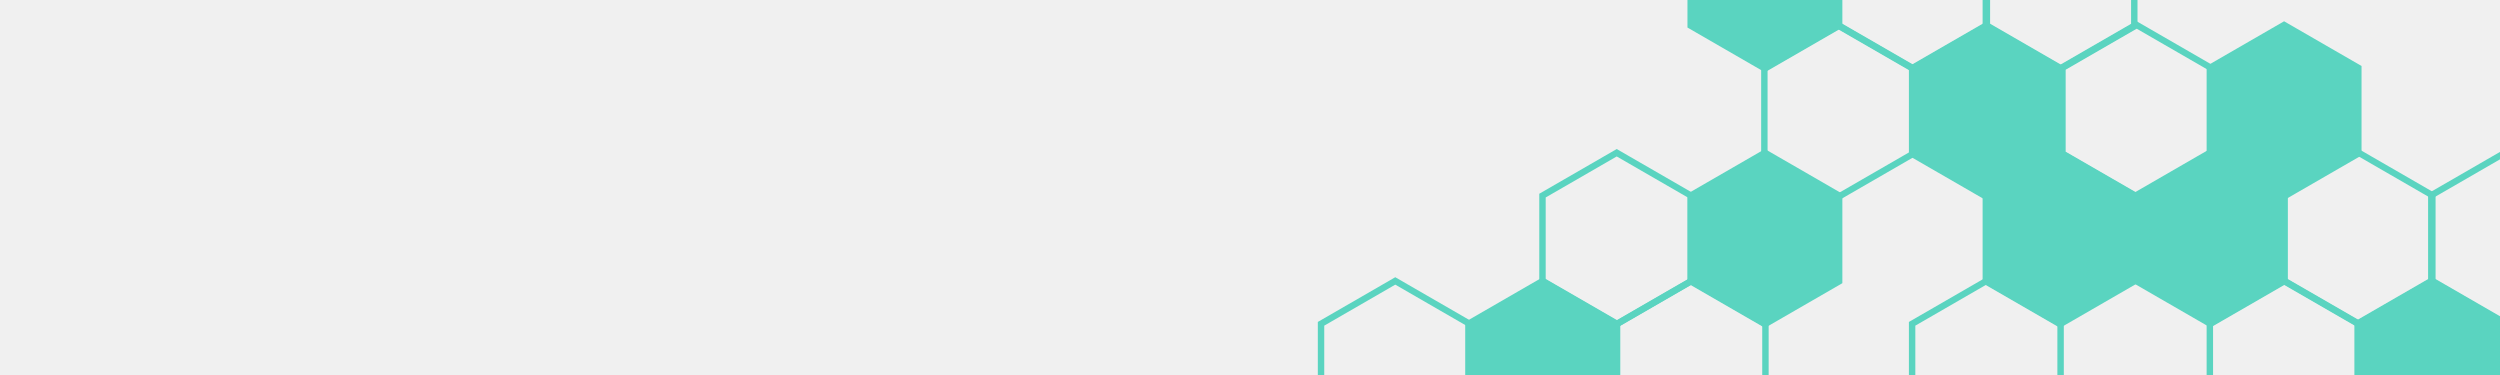
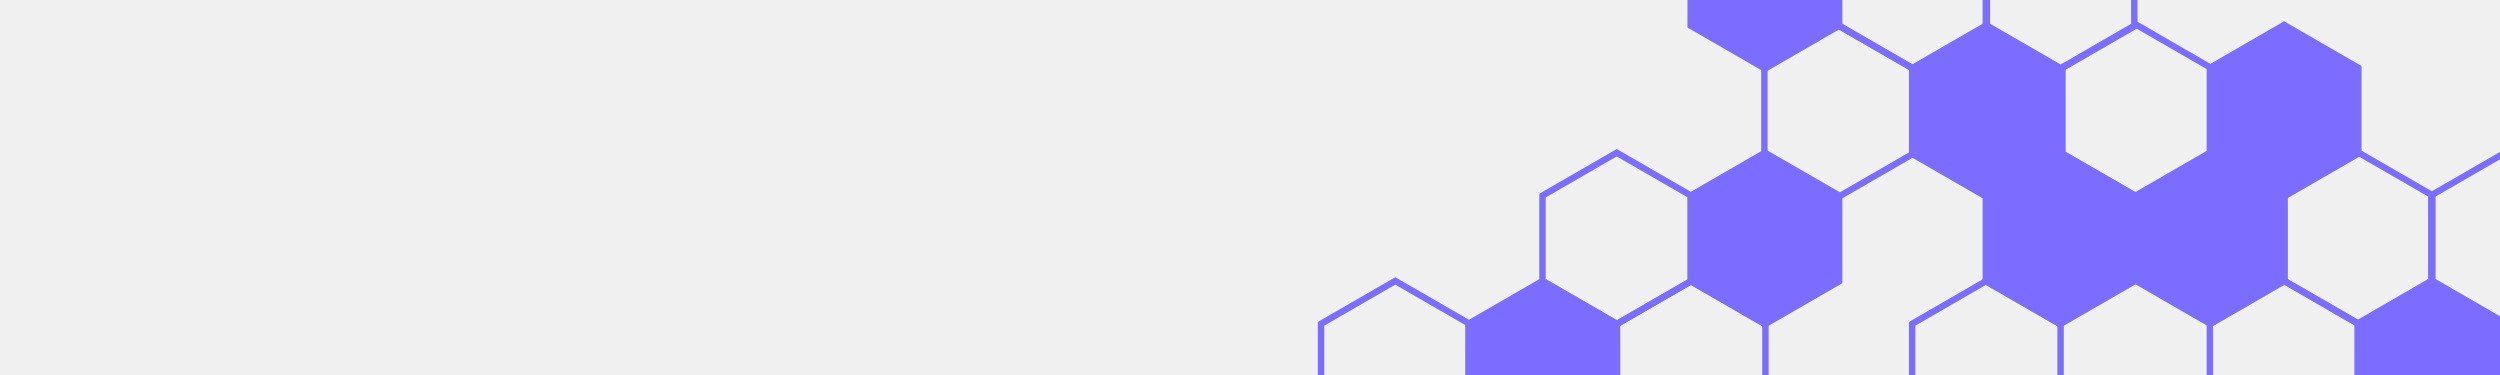
<svg xmlns="http://www.w3.org/2000/svg" width="1880" height="282" viewBox="0 0 1880 282" fill="none">
  <g clip-path="url(#clip0_325_1394)">
    <g clip-path="url(#clip1_325_1394)">
-       <path fill-rule="evenodd" clip-rule="evenodd" d="M1717.63 208.234L1775.88 241.861V309.116L1717.63 342.743L1659.39 309.116V241.861L1717.63 208.234ZM1717.63 213.816L1664.22 244.652V306.325L1717.63 337.161L1771.04 306.325V244.652L1717.63 213.816Z" fill="#5AD4C0" />
-       <path d="M1828.74 211.025L1884.57 243.257V307.72L1828.74 339.952L1772.91 307.72V243.257L1828.74 211.025Z" fill="#5AD4C0" />
-       <path fill-rule="evenodd" clip-rule="evenodd" d="M1828.74 208.234L1886.98 241.861V309.116L1828.74 342.743L1770.5 309.116V241.861L1828.74 208.234ZM1828.74 213.816L1775.33 244.652V306.325L1828.74 337.161L1882.15 306.325V244.652L1828.74 213.816Z" fill="#5AD4C0" />
-       <path d="M1662.21 114.626L1718.04 146.858V211.322L1662.21 243.554L1606.38 211.322V146.858L1662.21 114.626Z" fill="#5AD4C0" />
-       <path fill-rule="evenodd" clip-rule="evenodd" d="M1662.21 111.835L1720.46 145.463V212.717L1662.21 246.345L1603.97 212.717V145.463L1662.21 111.835ZM1662.21 117.418L1608.8 148.254V209.926L1662.21 240.762L1715.62 209.926V148.254L1662.21 117.418Z" fill="#5AD4C0" />
-       <path fill-rule="evenodd" clip-rule="evenodd" d="M1606.79 16L1665.03 49.627V116.882L1606.79 150.51L1548.55 116.882V49.627L1606.79 16ZM1606.79 21.582L1553.38 52.419V114.091L1606.79 144.927L1660.2 114.091V52.419L1606.79 21.582Z" fill="#5AD4C0" />
-       <path d="M1717.63 18.791L1773.46 51.023V115.487L1717.63 147.718L1661.81 115.487V51.023L1717.63 18.791Z" fill="#5AD4C0" />
-       <path fill-rule="evenodd" clip-rule="evenodd" d="M1717.63 16L1775.88 49.627V116.882L1717.63 150.51L1659.39 116.882V49.627L1717.63 16ZM1717.63 21.582L1664.22 52.419V114.091L1717.63 144.927L1771.04 114.091V52.419L1717.63 21.582Z" fill="#5AD4C0" />
-       <path fill-rule="evenodd" clip-rule="evenodd" d="M1884.16 111.835L1942.41 145.463V212.717L1884.16 246.345L1825.92 212.717V145.463L1884.16 111.835ZM1884.16 117.418L1830.75 148.254V209.926L1884.16 240.762L1937.57 209.926V148.254L1884.16 117.418Z" fill="#5AD4C0" />
-       <path fill-rule="evenodd" clip-rule="evenodd" d="M1773.32 111.835L1831.56 145.463V212.717L1773.32 246.345L1715.07 212.717V145.463L1773.32 111.835ZM1773.32 117.418L1719.91 148.254V209.926L1773.32 240.762L1826.73 209.926V148.254L1773.32 117.418Z" fill="#5AD4C0" />
-       <path fill-rule="evenodd" clip-rule="evenodd" d="M1382.63 16.234L1440.88 49.861V117.116L1382.63 150.743L1324.39 117.116V49.861L1382.63 16.234ZM1382.63 21.816L1329.22 52.652V114.325L1382.63 145.161L1436.04 114.325V52.652L1382.63 21.816Z" fill="#5AD4C0" />
-       <path d="M1493.74 19.025L1549.57 51.257V115.72L1493.74 147.952L1437.91 115.72V51.257L1493.74 19.025Z" fill="#5AD4C0" />
-       <path fill-rule="evenodd" clip-rule="evenodd" d="M1493.74 16.234L1551.98 49.861V117.116L1493.74 150.743L1435.5 117.116V49.861L1493.74 16.234ZM1493.74 21.816L1440.33 52.652V114.325L1493.74 145.161L1547.15 114.325V52.652L1493.74 21.816Z" fill="#5AD4C0" />
-       <path fill-rule="evenodd" clip-rule="evenodd" d="M1493.74 208.468L1551.98 242.096V309.351L1493.74 342.978L1435.5 309.351V242.096L1493.74 208.468ZM1493.74 214.051L1440.33 244.887V306.559L1493.74 337.395L1547.15 306.559V244.887L1493.74 214.051Z" fill="#5AD4C0" />
-       <path d="M1160.09 211.26L1215.92 243.491V307.955L1160.09 340.187L1104.26 307.955V243.491L1160.09 211.26Z" fill="#5AD4C0" />
-       <path fill-rule="evenodd" clip-rule="evenodd" d="M1160.09 208.468L1218.33 242.096V309.351L1160.09 342.978L1101.84 309.351V242.096L1160.09 208.468ZM1160.09 214.051L1106.68 244.887V306.559L1160.09 337.395L1213.5 306.559V244.887L1160.09 214.051Z" fill="#5AD4C0" />
-       <path fill-rule="evenodd" clip-rule="evenodd" d="M1215.77 112.07L1274.02 145.697V212.952L1215.77 246.58L1157.53 212.952V145.697L1215.77 112.07ZM1215.77 117.652L1162.36 148.489V210.161L1215.77 240.997L1269.18 210.161V148.489L1215.77 117.652Z" fill="#5AD4C0" />
-       <path d="M1327.21 114.861L1383.04 147.093V211.556L1327.21 243.788L1271.38 211.556V147.093L1327.21 114.861Z" fill="#5AD4C0" />
-       <path fill-rule="evenodd" clip-rule="evenodd" d="M1327.21 112.07L1385.46 145.697V212.952L1327.21 246.579L1268.97 212.952V145.697L1327.21 112.07ZM1327.21 117.652L1273.8 148.488V210.161L1327.21 240.997L1380.62 210.161V148.488L1327.21 117.652Z" fill="#5AD4C0" />
-       <path d="M1327.21 -77.374L1383.04 -45.142V19.322L1327.21 51.554L1271.38 19.322V-45.142L1327.21 -77.374Z" fill="#5AD4C0" />
-       <path fill-rule="evenodd" clip-rule="evenodd" d="M1327.21 -80.165L1385.46 -46.537V20.717L1327.21 54.345L1268.97 20.717V-46.537L1327.21 -80.165ZM1327.21 -74.582L1273.8 -43.746V17.926L1327.21 48.762L1380.62 17.926V-43.746L1327.21 -74.582Z" fill="#5AD4C0" />
-       <path fill-rule="evenodd" clip-rule="evenodd" d="M1549.16 -80.165L1607.41 -46.537V20.717L1549.16 54.345L1490.92 20.717V-46.537L1549.16 -80.165ZM1549.16 -74.582L1495.75 -43.746V17.926L1549.16 48.762L1602.57 17.926V-43.746L1549.16 -74.582Z" fill="#5AD4C0" />
-       <path d="M1549.16 114.861L1604.99 147.093V211.557L1549.16 243.788L1493.33 211.557V147.093L1549.16 114.861Z" fill="#5AD4C0" />
-       <path fill-rule="evenodd" clip-rule="evenodd" d="M1549.16 112.07L1607.41 145.697V212.952L1549.16 246.58L1490.92 212.952V145.697L1549.16 112.07ZM1549.16 117.652L1495.75 148.489V210.161L1549.16 240.997L1602.57 210.161V148.489L1549.16 117.652Z" fill="#5AD4C0" />
-       <path fill-rule="evenodd" clip-rule="evenodd" d="M1438.32 -80.165L1496.56 -46.537V20.717L1438.32 54.345L1380.07 20.717V-46.537L1438.32 -80.165ZM1438.32 -74.582L1384.91 -43.746V17.926L1438.32 48.762L1491.73 17.926V-43.746L1438.32 -74.582Z" fill="#5AD4C0" />
-       <path fill-rule="evenodd" clip-rule="evenodd" d="M1271.79 208.468L1330.03 242.096V309.351L1271.79 342.978L1213.55 309.351V242.096L1271.79 208.468ZM1271.79 214.051L1218.38 244.887V306.559L1271.79 337.395L1325.2 306.559V244.887L1271.79 214.051Z" fill="#5AD4C0" />
-       <path fill-rule="evenodd" clip-rule="evenodd" d="M1049.24 208.468L1107.49 242.096V309.351L1049.24 342.978L991 309.351V242.096L1049.24 208.468ZM1049.24 214.051L995.835 244.887V306.559L1049.24 337.395L1102.65 306.559V244.887L1049.24 214.051Z" fill="#5AD4C0" />
+       <path fill-rule="evenodd" clip-rule="evenodd" d="M1717.63 208.234L1775.88 241.861V309.116L1717.63 342.743L1659.39 309.116V241.861L1717.63 208.234ZM1717.63 213.816L1664.22 244.652V306.325L1717.63 337.161L1771.04 306.325V244.652L1717.63 213.816Z" fill="#7b6dff" />
+       <path d="M1828.74 211.025L1884.57 243.257V307.72L1828.74 339.952L1772.91 307.72V243.257L1828.74 211.025Z" fill="#7b6dff" />
+       <path fill-rule="evenodd" clip-rule="evenodd" d="M1828.74 208.234L1886.98 241.861V309.116L1828.74 342.743L1770.5 309.116V241.861L1828.74 208.234ZM1828.74 213.816L1775.33 244.652V306.325L1828.74 337.161L1882.15 306.325V244.652L1828.74 213.816Z" fill="#7b6dff" />
+       <path d="M1662.21 114.626L1718.04 146.858V211.322L1662.21 243.554L1606.38 211.322V146.858L1662.21 114.626Z" fill="#7b6dff" />
+       <path fill-rule="evenodd" clip-rule="evenodd" d="M1662.21 111.835L1720.46 145.463V212.717L1662.21 246.345L1603.97 212.717V145.463L1662.21 111.835ZM1662.21 117.418L1608.8 148.254V209.926L1662.21 240.762L1715.62 209.926V148.254L1662.21 117.418Z" fill="#7b6dff" />
+       <path fill-rule="evenodd" clip-rule="evenodd" d="M1606.79 16L1665.03 49.627V116.882L1606.79 150.51L1548.55 116.882V49.627L1606.79 16ZM1606.79 21.582L1553.38 52.419V114.091L1606.79 144.927L1660.2 114.091V52.419L1606.79 21.582Z" fill="#7b6dff" />
+       <path d="M1717.63 18.791L1773.46 51.023V115.487L1717.63 147.718L1661.81 115.487V51.023L1717.63 18.791Z" fill="#7b6dff" />
+       <path fill-rule="evenodd" clip-rule="evenodd" d="M1717.63 16L1775.88 49.627V116.882L1717.63 150.51L1659.39 116.882V49.627L1717.63 16ZM1717.63 21.582L1664.22 52.419V114.091L1717.63 144.927L1771.04 114.091V52.419L1717.63 21.582Z" fill="#7b6dff" />
+       <path fill-rule="evenodd" clip-rule="evenodd" d="M1884.16 111.835L1942.41 145.463V212.717L1884.16 246.345L1825.92 212.717V145.463L1884.16 111.835ZM1884.16 117.418L1830.75 148.254V209.926L1884.16 240.762L1937.57 209.926V148.254L1884.16 117.418Z" fill="#7b6dff" />
+       <path fill-rule="evenodd" clip-rule="evenodd" d="M1773.32 111.835L1831.56 145.463V212.717L1773.32 246.345L1715.07 212.717V145.463L1773.32 111.835ZM1773.32 117.418L1719.91 148.254V209.926L1773.32 240.762L1826.73 209.926V148.254L1773.32 117.418Z" fill="#7b6dff" />
+       <path fill-rule="evenodd" clip-rule="evenodd" d="M1382.63 16.234L1440.88 49.861V117.116L1382.63 150.743L1324.39 117.116V49.861L1382.63 16.234ZM1382.63 21.816L1329.22 52.652V114.325L1382.63 145.161L1436.04 114.325V52.652L1382.63 21.816Z" fill="#7b6dff" />
+       <path d="M1493.74 19.025L1549.57 51.257V115.72L1493.74 147.952L1437.91 115.72V51.257L1493.74 19.025Z" fill="#7b6dff" />
+       <path fill-rule="evenodd" clip-rule="evenodd" d="M1493.74 16.234L1551.98 49.861V117.116L1493.74 150.743L1435.5 117.116V49.861L1493.74 16.234ZM1493.74 21.816L1440.33 52.652V114.325L1493.74 145.161L1547.15 114.325V52.652L1493.74 21.816Z" fill="#7b6dff" />
+       <path fill-rule="evenodd" clip-rule="evenodd" d="M1493.74 208.468L1551.98 242.096V309.351L1493.74 342.978L1435.5 309.351V242.096L1493.74 208.468ZM1493.74 214.051L1440.33 244.887V306.559L1493.74 337.395L1547.15 306.559V244.887L1493.74 214.051Z" fill="#7b6dff" />
+       <path d="M1160.09 211.26L1215.92 243.491V307.955L1160.09 340.187L1104.26 307.955V243.491L1160.09 211.26Z" fill="#7b6dff" />
+       <path fill-rule="evenodd" clip-rule="evenodd" d="M1160.09 208.468L1218.33 242.096V309.351L1160.09 342.978L1101.84 309.351V242.096L1160.09 208.468ZM1160.09 214.051L1106.68 244.887V306.559L1160.09 337.395L1213.5 306.559V244.887L1160.09 214.051Z" fill="#7b6dff" />
+       <path fill-rule="evenodd" clip-rule="evenodd" d="M1215.77 112.07L1274.02 145.697V212.952L1215.77 246.58L1157.53 212.952V145.697L1215.77 112.07ZM1215.77 117.652L1162.36 148.489V210.161L1215.77 240.997L1269.18 210.161V148.489L1215.77 117.652Z" fill="#7b6dff" />
+       <path d="M1327.21 114.861L1383.04 147.093V211.556L1327.21 243.788L1271.38 211.556V147.093L1327.21 114.861Z" fill="#7b6dff" />
+       <path fill-rule="evenodd" clip-rule="evenodd" d="M1327.21 112.07L1385.46 145.697V212.952L1327.21 246.579L1268.97 212.952V145.697L1327.21 112.07ZM1327.21 117.652L1273.8 148.488V210.161L1327.21 240.997L1380.62 210.161V148.488L1327.21 117.652Z" fill="#7b6dff" />
+       <path d="M1327.21 -77.374L1383.04 -45.142V19.322L1327.21 51.554L1271.38 19.322V-45.142L1327.21 -77.374Z" fill="#7b6dff" />
+       <path fill-rule="evenodd" clip-rule="evenodd" d="M1327.21 -80.165L1385.46 -46.537V20.717L1327.21 54.345L1268.97 20.717V-46.537L1327.21 -80.165ZM1327.21 -74.582L1273.8 -43.746V17.926L1327.21 48.762L1380.62 17.926V-43.746L1327.21 -74.582Z" fill="#7b6dff" />
+       <path fill-rule="evenodd" clip-rule="evenodd" d="M1549.16 -80.165L1607.41 -46.537V20.717L1549.16 54.345L1490.92 20.717V-46.537L1549.16 -80.165ZM1549.16 -74.582L1495.75 -43.746V17.926L1549.16 48.762L1602.57 17.926V-43.746L1549.16 -74.582Z" fill="#7b6dff" />
+       <path d="M1549.16 114.861L1604.99 147.093V211.557L1549.16 243.788L1493.33 211.557V147.093L1549.16 114.861Z" fill="#7b6dff" />
+       <path fill-rule="evenodd" clip-rule="evenodd" d="M1549.16 112.07L1607.41 145.697V212.952L1549.16 246.58L1490.92 212.952V145.697L1549.16 112.07ZM1549.16 117.652L1495.75 148.489V210.161L1549.16 240.997L1602.57 210.161V148.489L1549.16 117.652Z" fill="#7b6dff" />
+       <path fill-rule="evenodd" clip-rule="evenodd" d="M1438.32 -80.165L1496.56 -46.537V20.717L1438.32 54.345L1380.07 20.717V-46.537L1438.32 -80.165ZM1438.32 -74.582L1384.91 -43.746V17.926L1438.32 48.762L1491.73 17.926V-43.746L1438.32 -74.582Z" fill="#7b6dff" />
+       <path fill-rule="evenodd" clip-rule="evenodd" d="M1271.79 208.468L1330.03 242.096V309.351L1271.79 342.978L1213.55 309.351V242.096L1271.79 208.468ZM1271.79 214.051L1218.38 244.887V306.559L1271.79 337.395L1325.2 306.559V244.887L1271.79 214.051Z" fill="#7b6dff" />
+       <path fill-rule="evenodd" clip-rule="evenodd" d="M1049.24 208.468L1107.49 242.096V309.351L1049.24 342.978L991 309.351V242.096L1049.24 208.468ZM1049.24 214.051L995.835 244.887V306.559L1049.24 337.395L1102.65 306.559V244.887L1049.24 214.051Z" fill="#7b6dff" />
    </g>
  </g>
  <defs>
    <clipPath id="clip0_325_1394">
      <rect width="1880" height="282" fill="white" />
    </clipPath>
    <clipPath id="clip1_325_1394">
      <rect width="1880" height="282" fill="white" />
    </clipPath>
  </defs>
</svg>
